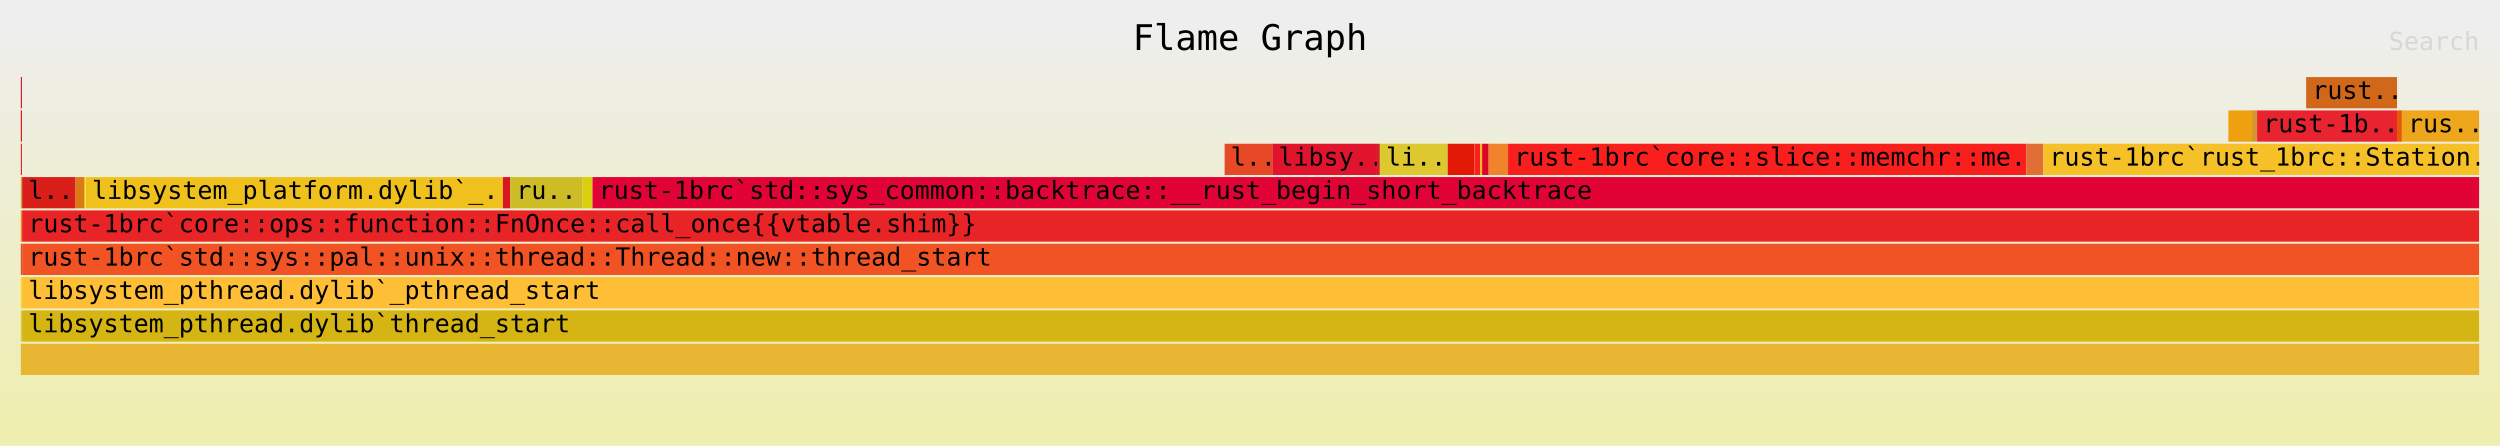
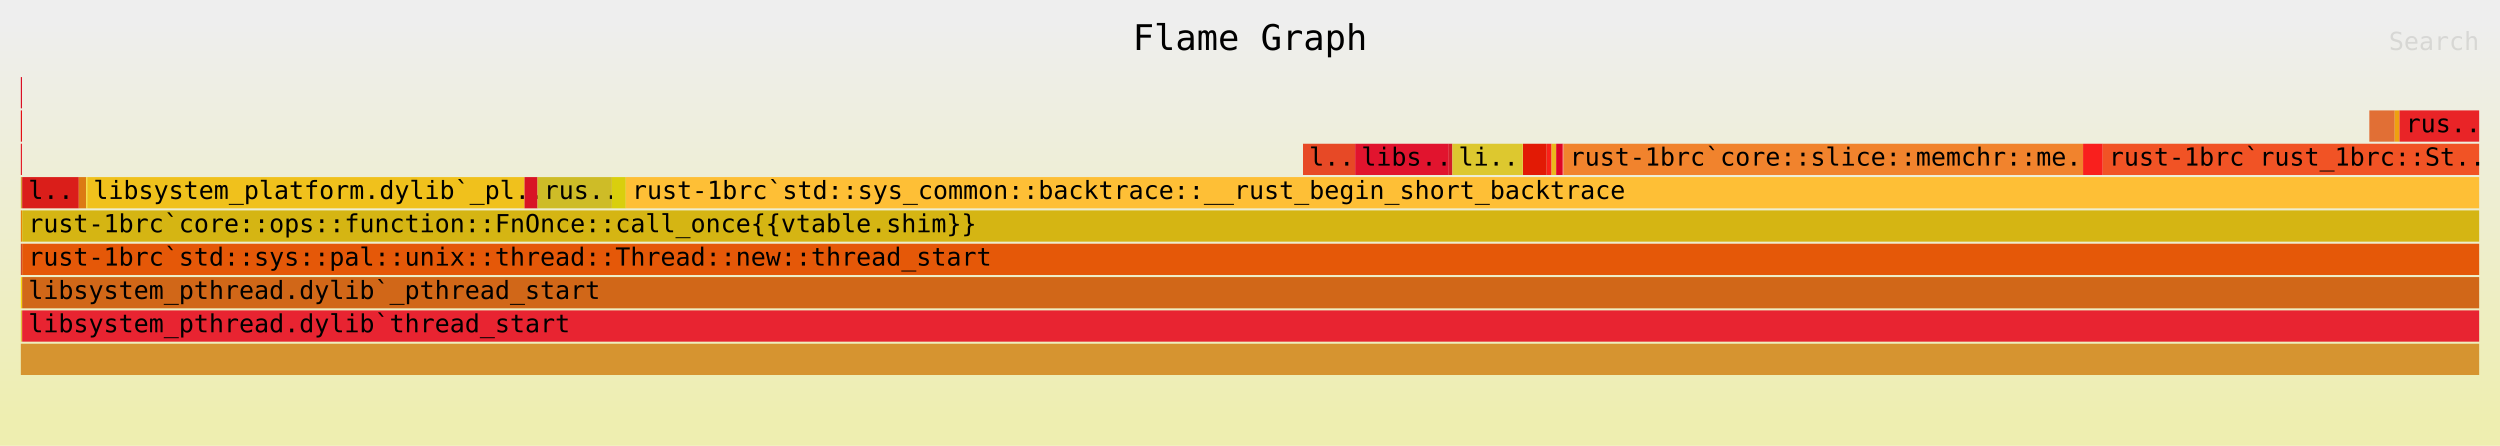
<svg xmlns="http://www.w3.org/2000/svg" xmlns:ns1="http://github.com/jonhoo/inferno" version="1.1" width="1200" height="214" viewBox="0 0 1200 214">
  <defs>
    <linearGradient id="background" y1="0" y2="1" x1="0" x2="0">
      <stop stop-color="#eeeeee" offset="5%" />
      <stop stop-color="#eeeeb0" offset="95%" />
    </linearGradient>
  </defs>
  <style type="text/css">
text { font-family:monospace; font-size:12px }
#title { text-anchor:middle; font-size:17px; }
#matched { text-anchor:end; }
#search { text-anchor:end; opacity:0.1; cursor:pointer; }
#search:hover, #search.show { opacity:1; }
#subtitle { text-anchor:middle; font-color:rgb(160,160,160); }
#unzoom { cursor:pointer; }
#frames &gt; *:hover { stroke:black; stroke-width:0.5; cursor:pointer; }
.hide { display:none; }
.parent { opacity:0.5; }
</style>
  <rect x="0" y="0" width="100%" height="214" fill="url(#background)" />
  <text id="title" fill="rgb(0,0,0)" x="50%" y="24.00">Flame Graph</text>
  <text id="details" fill="rgb(0,0,0)" x="10" y="197.00"> </text>
  <text id="unzoom" class="hide" fill="rgb(0,0,0)" x="10" y="24.00">Reset Zoom</text>
  <text id="search" fill="rgb(0,0,0)" x="1190" y="24.00">Search</text>
  <text id="matched" fill="rgb(0,0,0)" x="1190" y="197.00"> </text>
-   <svg id="frames" x="10" width="1180" total_samples="166375">
+   <svg id="frames" x="10" width="1180" total_samples="168093">
    <g>
-       <rect x="0%" y="53" width="0.044%" height="15" fill="rgb(227,0,7)" ns1:x="0" ns1:w="73" />
+       <rect x="0%" y="53" width="0.045%" height="15" fill="rgb(227,0,7)" ns1:x="0" ns1:w="76" />
      <text x="0.25%" y="63.50" />
    </g>
    <g>
-       <rect x="0%" y="37" width="0.044%" height="15" fill="rgb(217,0,24)" ns1:x="0" ns1:w="73" />
+       <rect x="0%" y="37" width="0.045%" height="15" fill="rgb(217,0,24)" ns1:x="0" ns1:w="76" />
      <text x="0.25%" y="47.50" />
    </g>
    <g>
-       <rect x="0%" y="149" width="0.044%" height="15" fill="rgb(221,193,54)" ns1:x="0" ns1:w="74" />
+       <rect x="0%" y="149" width="0.046%" height="15" fill="rgb(221,193,54)" ns1:x="0" ns1:w="77" />
      <text x="0.25%" y="159.50" />
    </g>
    <g>
-       <rect x="0%" y="133" width="0.044%" height="15" fill="rgb(248,212,6)" ns1:x="0" ns1:w="74" />
+       <rect x="0%" y="133" width="0.046%" height="15" fill="rgb(248,212,6)" ns1:x="0" ns1:w="77" />
      <text x="0.25%" y="143.50" />
    </g>
    <g>
-       <rect x="0%" y="117" width="0.044%" height="15" fill="rgb(208,68,35)" ns1:x="0" ns1:w="74" />
+       <rect x="0%" y="117" width="0.046%" height="15" fill="rgb(208,68,35)" ns1:x="0" ns1:w="77" />
      <text x="0.25%" y="127.50" />
    </g>
    <g>
-       <rect x="0%" y="101" width="0.044%" height="15" fill="rgb(232,128,0)" ns1:x="0" ns1:w="74" />
+       <rect x="0%" y="101" width="0.046%" height="15" fill="rgb(232,128,0)" ns1:x="0" ns1:w="77" />
      <text x="0.25%" y="111.50" />
    </g>
    <g>
-       <rect x="0%" y="85" width="0.044%" height="15" fill="rgb(207,160,47)" ns1:x="0" ns1:w="74" />
+       <rect x="0%" y="85" width="0.046%" height="15" fill="rgb(207,160,47)" ns1:x="0" ns1:w="77" />
      <text x="0.25%" y="95.50" />
    </g>
    <g>
-       <rect x="0%" y="69" width="0.044%" height="15" fill="rgb(228,23,34)" ns1:x="0" ns1:w="74" />
+       <rect x="0%" y="69" width="0.046%" height="15" fill="rgb(228,23,34)" ns1:x="0" ns1:w="77" />
      <text x="0.25%" y="79.50" />
    </g>
    <g>
-       <rect x="0.053%" y="85" width="2.174%" height="15" fill="rgb(218,30,26)" ns1:x="89" ns1:w="3617" />
-       <text x="0.303%" y="95.50">l..</text>
+       <rect x="0.054%" y="85" width="2.304%" height="15" fill="rgb(218,30,26)" ns1:x="91" ns1:w="3873" />
+       <text x="0.304%" y="95.50">l..</text>
    </g>
    <g>
-       <rect x="2.228%" y="85" width="0.369%" height="15" fill="rgb(220,122,19)" ns1:x="3706" ns1:w="614" />
-       <text x="2.478%" y="95.50" />
+       <rect x="2.358%" y="85" width="0.303%" height="15" fill="rgb(220,122,19)" ns1:x="3964" ns1:w="510" />
+       <text x="2.608%" y="95.50" />
    </g>
    <g>
-       <rect x="2.596%" y="85" width="0.05%" height="15" fill="rgb(250,228,42)" ns1:x="4320" ns1:w="83" />
-       <text x="2.846%" y="95.50" />
+       <rect x="2.662%" y="85" width="0.035%" height="15" fill="rgb(250,228,42)" ns1:x="4474" ns1:w="59" />
+       <text x="2.912%" y="95.50" />
    </g>
    <g>
-       <rect x="2.647%" y="85" width="16.964%" height="15" fill="rgb(240,193,28)" ns1:x="4404" ns1:w="28224" />
-       <text x="2.897%" y="95.50">libsystem_platform.dylib`_..</text>
+       <rect x="2.7%" y="85" width="17.79%" height="15" fill="rgb(240,193,28)" ns1:x="4538" ns1:w="29903" />
+       <text x="2.95%" y="95.50">libsystem_platform.dylib`_pl..</text>
    </g>
    <g>
-       <rect x="19.611%" y="85" width="0.293%" height="15" fill="rgb(216,20,37)" ns1:x="32628" ns1:w="487" />
-       <text x="19.861%" y="95.50" />
+       <rect x="20.489%" y="85" width="0.529%" height="15" fill="rgb(216,20,37)" ns1:x="34441" ns1:w="889" />
+       <text x="20.739%" y="95.50" />
    </g>
    <g>
-       <rect x="19.904%" y="85" width="2.946%" height="15" fill="rgb(206,188,39)" ns1:x="33115" ns1:w="4901" />
-       <text x="20.154%" y="95.50">ru..</text>
+       <rect x="21.018%" y="85" width="3.026%" height="15" fill="rgb(206,188,39)" ns1:x="35330" ns1:w="5086" />
+       <text x="21.268%" y="95.50">rus..</text>
    </g>
    <g>
-       <rect x="22.851%" y="85" width="0.404%" height="15" fill="rgb(217,207,13)" ns1:x="38018" ns1:w="672" />
-       <text x="23.101%" y="95.50" />
+       <rect x="24.047%" y="85" width="0.561%" height="15" fill="rgb(217,207,13)" ns1:x="40421" ns1:w="943" />
+       <text x="24.297%" y="95.50" />
    </g>
    <g>
-       <rect x="48.968%" y="69" width="1.938%" height="15" fill="rgb(231,73,38)" ns1:x="81471" ns1:w="3225" />
-       <text x="49.218%" y="79.50">l..</text>
+       <rect x="52.156%" y="69" width="2.122%" height="15" fill="rgb(231,73,38)" ns1:x="87671" ns1:w="3567" />
+       <text x="52.406%" y="79.50">l..</text>
    </g>
    <g>
-       <rect x="50.907%" y="69" width="4.258%" height="15" fill="rgb(225,20,46)" ns1:x="84696" ns1:w="7085" />
-       <text x="51.157%" y="79.50">libsy..</text>
+       <rect x="54.278%" y="69" width="3.809%" height="15" fill="rgb(225,20,46)" ns1:x="91238" ns1:w="6403" />
+       <text x="54.528%" y="79.50">libs..</text>
    </g>
    <g>
-       <rect x="55.165%" y="69" width="0.117%" height="15" fill="rgb(210,31,41)" ns1:x="91781" ns1:w="194" />
-       <text x="55.415%" y="79.50" />
+       <rect x="58.087%" y="69" width="0.145%" height="15" fill="rgb(210,31,41)" ns1:x="97641" ns1:w="244" />
+       <text x="58.337%" y="79.50" />
    </g>
    <g>
-       <rect x="55.282%" y="69" width="2.756%" height="15" fill="rgb(221,200,47)" ns1:x="91975" ns1:w="4586" />
-       <text x="55.532%" y="79.50">li..</text>
+       <rect x="58.233%" y="69" width="2.865%" height="15" fill="rgb(221,200,47)" ns1:x="97885" ns1:w="4815" />
+       <text x="58.483%" y="79.50">li..</text>
    </g>
    <g>
-       <rect x="58.041%" y="69" width="1.092%" height="15" fill="rgb(226,26,5)" ns1:x="96565" ns1:w="1817" />
-       <text x="58.291%" y="79.50" />
+       <rect x="61.105%" y="69" width="0.966%" height="15" fill="rgb(226,26,5)" ns1:x="102714" ns1:w="1623" />
+       <text x="61.355%" y="79.50" />
    </g>
    <g>
-       <rect x="59.138%" y="69" width="0.228%" height="15" fill="rgb(249,33,26)" ns1:x="98390" ns1:w="380" />
-       <text x="59.388%" y="79.50" />
+       <rect x="62.078%" y="69" width="0.189%" height="15" fill="rgb(249,33,26)" ns1:x="104348" ns1:w="318" />
+       <text x="62.328%" y="79.50" />
    </g>
    <g>
-       <rect x="59.366%" y="69" width="0.077%" height="15" fill="rgb(235,183,28)" ns1:x="98770" ns1:w="128" />
-       <text x="59.616%" y="79.50" />
+       <rect x="62.267%" y="69" width="0.189%" height="15" fill="rgb(235,183,28)" ns1:x="104666" ns1:w="317" />
+       <text x="62.517%" y="79.50" />
    </g>
    <g>
-       <rect x="59.443%" y="69" width="0.249%" height="15" fill="rgb(221,5,38)" ns1:x="98898" ns1:w="414" />
-       <text x="59.693%" y="79.50" />
+       <rect x="62.455%" y="69" width="0.255%" height="15" fill="rgb(221,5,38)" ns1:x="104983" ns1:w="428" />
+       <text x="62.705%" y="79.50" />
    </g>
    <g>
-       <rect x="59.692%" y="69" width="0.023%" height="15" fill="rgb(247,18,42)" ns1:x="99312" ns1:w="38" />
-       <text x="59.942%" y="79.50" />
+       <rect x="62.71%" y="69" width="0.036%" height="15" fill="rgb(247,18,42)" ns1:x="105411" ns1:w="61" />
+       <text x="62.96%" y="79.50" />
    </g>
    <g>
-       <rect x="59.716%" y="69" width="0.781%" height="15" fill="rgb(241,131,45)" ns1:x="99352" ns1:w="1300" />
-       <text x="59.966%" y="79.50" />
+       <rect x="62.753%" y="69" width="21.134%" height="15" fill="rgb(241,131,45)" ns1:x="105484" ns1:w="35525" />
+       <text x="63.003%" y="79.50">rust-1brc`core::slice::memchr::me..</text>
    </g>
    <g>
-       <rect x="60.497%" y="69" width="21.08%" height="15" fill="rgb(249,31,29)" ns1:x="100652" ns1:w="35072" />
-       <text x="60.747%" y="79.50">rust-1brc`core::slice::memchr::me..</text>
+       <rect x="83.888%" y="69" width="0.799%" height="15" fill="rgb(249,31,29)" ns1:x="141009" ns1:w="1343" />
+       <text x="84.138%" y="79.50" />
    </g>
    <g>
-       <rect x="81.577%" y="69" width="0.689%" height="15" fill="rgb(225,111,53)" ns1:x="135724" ns1:w="1146" />
-       <text x="81.827%" y="79.50" />
+       <rect x="95.532%" y="53" width="1.033%" height="15" fill="rgb(225,111,53)" ns1:x="160582" ns1:w="1736" />
+       <text x="95.782%" y="63.50" />
    </g>
    <g>
-       <rect x="89.798%" y="53" width="0.964%" height="15" fill="rgb(238,160,17)" ns1:x="149401" ns1:w="1603" />
-       <text x="90.048%" y="63.50" />
+       <rect x="96.564%" y="53" width="0.195%" height="15" fill="rgb(238,160,17)" ns1:x="162318" ns1:w="327" />
+       <text x="96.814%" y="63.50" />
    </g>
    <g>
-       <rect x="90.761%" y="53" width="0.205%" height="15" fill="rgb(214,148,48)" ns1:x="151004" ns1:w="341" />
-       <text x="91.011%" y="63.50" />
+       <rect x="0%" y="165" width="100%" height="15" fill="rgb(214,148,48)" ns1:x="0" ns1:w="168093" />
+       <text x="0.25%" y="175.50" />
    </g>
    <g>
-       <rect x="90.966%" y="53" width="5.693%" height="15" fill="rgb(232,36,49)" ns1:x="151345" ns1:w="9471" />
-       <text x="91.216%" y="63.50">rust-1b..</text>
+       <rect x="0.054%" y="149" width="99.946%" height="15" fill="rgb(232,36,49)" ns1:x="91" ns1:w="168002" />
+       <text x="0.304%" y="159.50">libsystem_pthread.dylib`thread_start</text>
    </g>
    <g>
-       <rect x="92.962%" y="37" width="3.697%" height="15" fill="rgb(209,103,24)" ns1:x="154665" ns1:w="6151" />
-       <text x="93.212%" y="47.50">rust..</text>
+       <rect x="0.054%" y="133" width="99.946%" height="15" fill="rgb(209,103,24)" ns1:x="91" ns1:w="168002" />
+       <text x="0.304%" y="143.50">libsystem_pthread.dylib`_pthread_start</text>
    </g>
    <g>
-       <rect x="96.659%" y="53" width="0.198%" height="15" fill="rgb(229,88,8)" ns1:x="160816" ns1:w="329" />
-       <text x="96.909%" y="63.50" />
+       <rect x="0.054%" y="117" width="99.946%" height="15" fill="rgb(229,88,8)" ns1:x="91" ns1:w="168002" />
+       <text x="0.304%" y="127.50">rust-1brc`std::sys::pal::unix::thread::Thread::new::thread_start</text>
    </g>
    <g>
-       <rect x="0.053%" y="149" width="99.943%" height="15" fill="rgb(213,181,19)" ns1:x="89" ns1:w="166280" />
-       <text x="0.303%" y="159.50">libsystem_pthread.dylib`thread_start</text>
+       <rect x="0.054%" y="101" width="99.946%" height="15" fill="rgb(213,181,19)" ns1:x="91" ns1:w="168002" />
+       <text x="0.304%" y="111.50">rust-1brc`core::ops::function::FnOnce::call_once{{vtable.shim}}</text>
    </g>
    <g>
-       <rect x="0.053%" y="133" width="99.943%" height="15" fill="rgb(254,191,54)" ns1:x="89" ns1:w="166280" />
-       <text x="0.303%" y="143.50">libsystem_pthread.dylib`_pthread_start</text>
+       <rect x="24.608%" y="85" width="75.392%" height="15" fill="rgb(254,191,54)" ns1:x="41364" ns1:w="126729" />
+       <text x="24.858%" y="95.50">rust-1brc`std::sys_common::backtrace::__rust_begin_short_backtrace</text>
    </g>
    <g>
-       <rect x="0.053%" y="117" width="99.943%" height="15" fill="rgb(241,83,37)" ns1:x="89" ns1:w="166280" />
-       <text x="0.303%" y="127.50">rust-1brc`std::sys::pal::unix::thread::Thread::new::thread_start</text>
+       <rect x="84.686%" y="69" width="15.313%" height="15" fill="rgb(241,83,37)" ns1:x="142352" ns1:w="25741" />
+       <text x="84.936%" y="79.50">rust-1brc`rust_1brc::St..</text>
    </g>
    <g>
-       <rect x="0.053%" y="101" width="99.943%" height="15" fill="rgb(233,36,39)" ns1:x="89" ns1:w="166280" />
-       <text x="0.303%" y="111.50">rust-1brc`core::ops::function::FnOnce::call_once{{vtable.shim}}</text>
-     </g>
-     <g>
-       <rect x="23.255%" y="85" width="76.742%" height="15" fill="rgb(226,3,54)" ns1:x="38690" ns1:w="127679" />
-       <text x="23.505%" y="95.50">rust-1brc`std::sys_common::backtrace::__rust_begin_short_backtrace</text>
-     </g>
-     <g>
-       <rect x="82.266%" y="69" width="17.73%" height="15" fill="rgb(245,192,40)" ns1:x="136870" ns1:w="29499" />
-       <text x="82.516%" y="79.50">rust-1brc`rust_1brc::Station..</text>
-     </g>
-     <g>
-       <rect x="96.856%" y="53" width="3.14%" height="15" fill="rgb(238,167,29)" ns1:x="161145" ns1:w="5224" />
-       <text x="97.106%" y="63.50">rus..</text>
-     </g>
-     <g>
-       <rect x="0%" y="165" width="100%" height="15" fill="rgb(232,182,51)" ns1:x="0" ns1:w="166375" />
-       <text x="0.25%" y="175.50" />
+       <rect x="96.759%" y="53" width="3.241%" height="15" fill="rgb(233,36,39)" ns1:x="162645" ns1:w="5448" />
+       <text x="97.009%" y="63.50">rus..</text>
    </g>
  </svg>
</svg>
